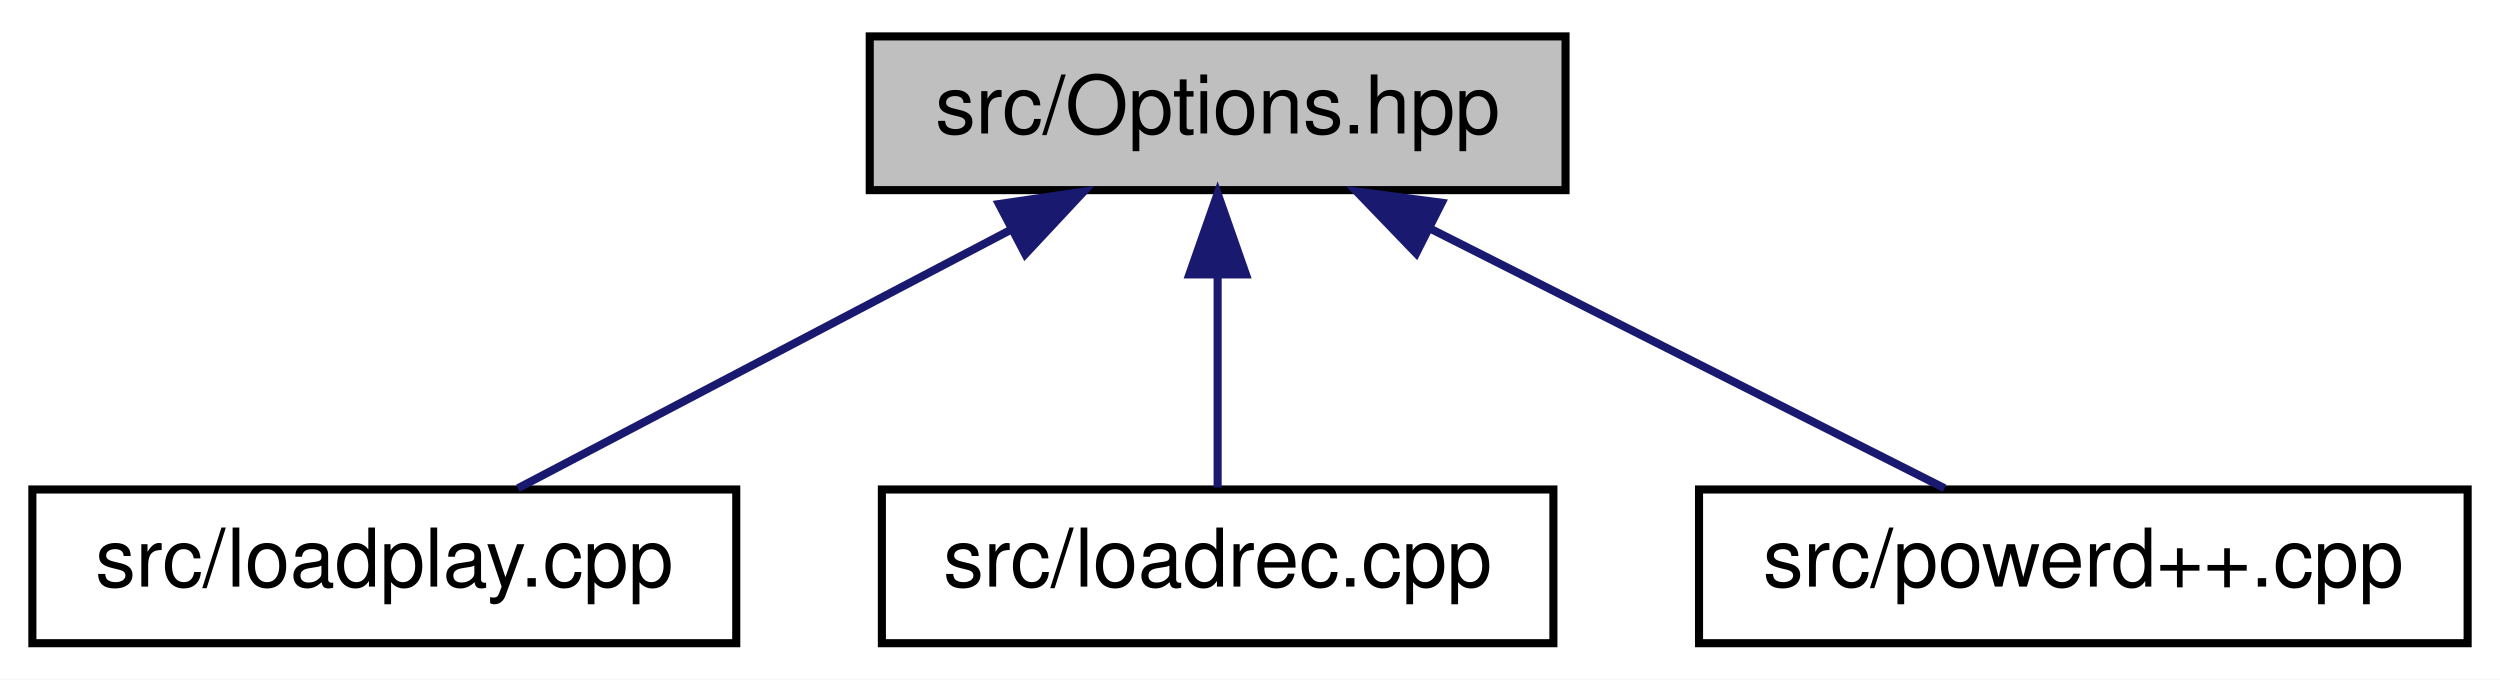
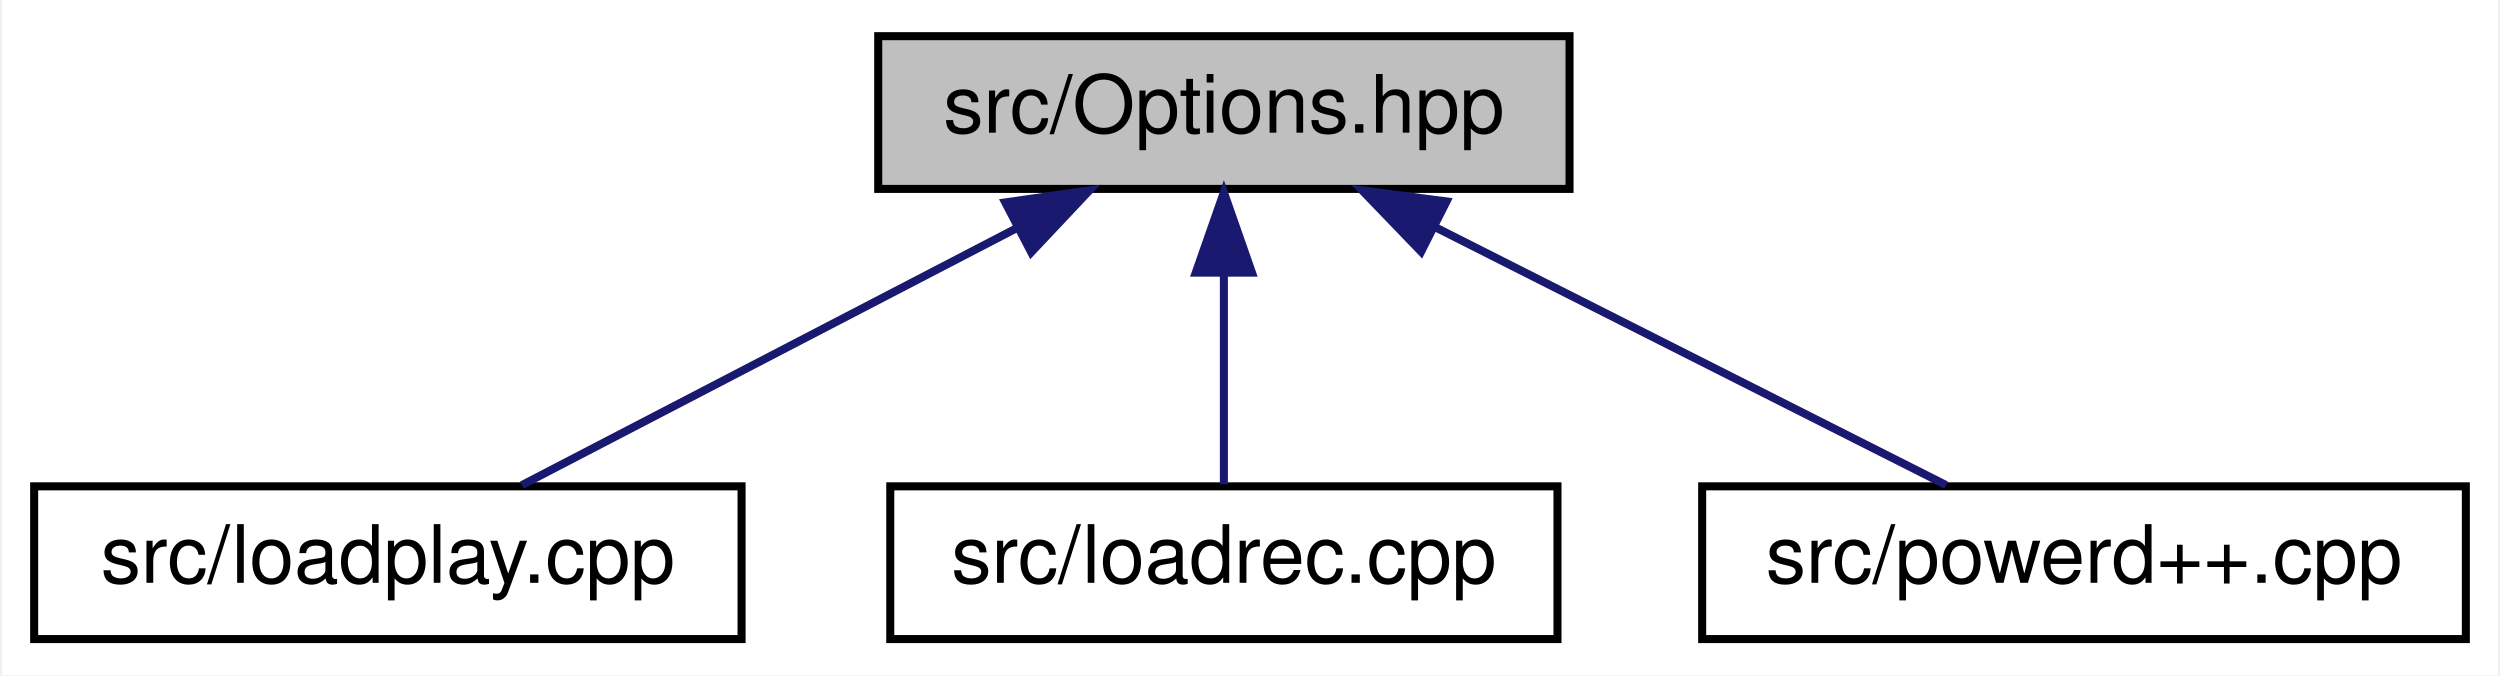
- <svg xmlns="http://www.w3.org/2000/svg" xmlns:xlink="http://www.w3.org/1999/xlink" width="309pt" height="84pt" viewBox="0.00 0.00 309.00 84.00">
+ <svg xmlns="http://www.w3.org/2000/svg" xmlns:xlink="http://www.w3.org/1999/xlink" width="311pt" height="84pt" viewBox="0.00 0.00 310.50 84.00">
  <g id="graph0" class="graph" transform="scale(1 1) rotate(0) translate(4 80)">
-     <polygon fill="white" stroke="transparent" points="-4,4 -4,-80 305,-80 305,4 -4,4" />
+     <polygon fill="white" stroke="transparent" points="-4,4 -4,-80 306.5,-80 306.5,4 -4,4" />
    <g id="node1" class="node">
      <g id="a_node1">
        <a xlink:title="Provides the nih::Options functor template, a substitute for getopt(3).">
-           <polygon fill="#bfbfbf" stroke="black" points="103.5,-56.5 103.5,-75.5 189.5,-75.5 189.5,-56.5 103.5,-56.5" />
-           <text text-anchor="middle" x="146.5" y="-63.5" font-family="Helvetica" font-size="10.00">src/Options.hpp</text>
+           <polygon fill="#bfbfbf" stroke="black" points="105,-56.5 105,-75.5 191,-75.5 191,-56.5 105,-56.5" />
+           <text text-anchor="middle" x="148" y="-63.5" font-family="Helvetica,sans-Serif" font-size="10.00">src/Options.hpp</text>
        </a>
      </g>
    </g>
    <g id="node2" class="node">
      <g id="a_node2">
        <a xlink:href="loadplay_8cpp.html" target="_top" xlink:title="Implements loadplay, a bootstrapping tool for libloadplay.">
-           <polygon fill="white" stroke="black" points="0,-0.5 0,-19.5 87,-19.5 87,-0.5 0,-0.5" />
-           <text text-anchor="middle" x="43.5" y="-7.5" font-family="Helvetica" font-size="10.00">src/loadplay.cpp</text>
+           <polygon fill="white" stroke="black" points="0,-0.5 0,-19.5 88,-19.5 88,-0.5 0,-0.5" />
+           <text text-anchor="middle" x="44" y="-7.5" font-family="Helvetica,sans-Serif" font-size="10.00">src/loadplay.cpp</text>
        </a>
      </g>
    </g>
    <g id="edge1" class="edge">
-       <path fill="none" stroke="midnightblue" d="M120.92,-51.59C101.88,-41.61 76.44,-28.27 60.01,-19.65" />
-       <polygon fill="midnightblue" stroke="midnightblue" points="119.47,-54.78 129.95,-56.32 122.72,-48.58 119.47,-54.78" />
+       <path fill="none" stroke="midnightblue" d="M122.17,-51.59C102.94,-41.61 77.26,-28.27 60.67,-19.65" />
+       <polygon fill="midnightblue" stroke="midnightblue" points="120.8,-54.82 131.29,-56.32 124.03,-48.61 120.8,-54.82" />
    </g>
    <g id="node3" class="node">
      <g id="a_node3">
        <a xlink:href="loadrec_8cpp.html" target="_top" xlink:title="Implements a load recorder, useful for simulating loads to test CPU clock daemons and settings.">
-           <polygon fill="white" stroke="black" points="105,-0.5 105,-19.5 188,-19.5 188,-0.5 105,-0.5" />
-           <text text-anchor="middle" x="146.5" y="-7.5" font-family="Helvetica" font-size="10.00">src/loadrec.cpp</text>
+           <polygon fill="white" stroke="black" points="106.5,-0.5 106.5,-19.5 189.5,-19.5 189.5,-0.5 106.5,-0.5" />
+           <text text-anchor="middle" x="148" y="-7.5" font-family="Helvetica,sans-Serif" font-size="10.00">src/loadrec.cpp</text>
        </a>
      </g>
    </g>
    <g id="edge2" class="edge">
-       <path fill="none" stroke="midnightblue" d="M146.5,-45.8C146.5,-36.91 146.5,-26.78 146.5,-19.75" />
-       <polygon fill="midnightblue" stroke="midnightblue" points="143,-46.08 146.5,-56.08 150,-46.08 143,-46.08" />
+       <path fill="none" stroke="midnightblue" d="M148,-45.8C148,-36.91 148,-26.78 148,-19.75" />
+       <polygon fill="midnightblue" stroke="midnightblue" points="144.5,-46.08 148,-56.08 151.5,-46.08 144.5,-46.08" />
    </g>
    <g id="node4" class="node">
      <g id="a_node4">
        <a xlink:href="powerd_09_09_8cpp.html" target="_top" xlink:title="Implements powerd++ a drop in replacement for FreeBSD's powerd.">
-           <polygon fill="white" stroke="black" points="206,-0.5 206,-19.5 301,-19.5 301,-0.5 206,-0.5" />
-           <text text-anchor="middle" x="253.5" y="-7.5" font-family="Helvetica" font-size="10.00">src/powerd++.cpp</text>
+           <polygon fill="white" stroke="black" points="207.5,-0.5 207.5,-19.5 302.5,-19.5 302.5,-0.5 207.5,-0.5" />
+           <text text-anchor="middle" x="255" y="-7.5" font-family="Helvetica,sans-Serif" font-size="10.00">src/powerd++.cpp</text>
        </a>
      </g>
    </g>
    <g id="edge3" class="edge">
-       <path fill="none" stroke="midnightblue" d="M172.8,-51.73C192.61,-41.73 219.21,-28.31 236.35,-19.65" />
-       <polygon fill="midnightblue" stroke="midnightblue" points="171.04,-48.69 163.69,-56.32 174.2,-54.94 171.04,-48.69" />
+       <path fill="none" stroke="midnightblue" d="M174.3,-51.73C194.11,-41.73 220.71,-28.31 237.85,-19.65" />
+       <polygon fill="midnightblue" stroke="midnightblue" points="172.54,-48.69 165.19,-56.32 175.7,-54.94 172.54,-48.69" />
    </g>
  </g>
</svg>
